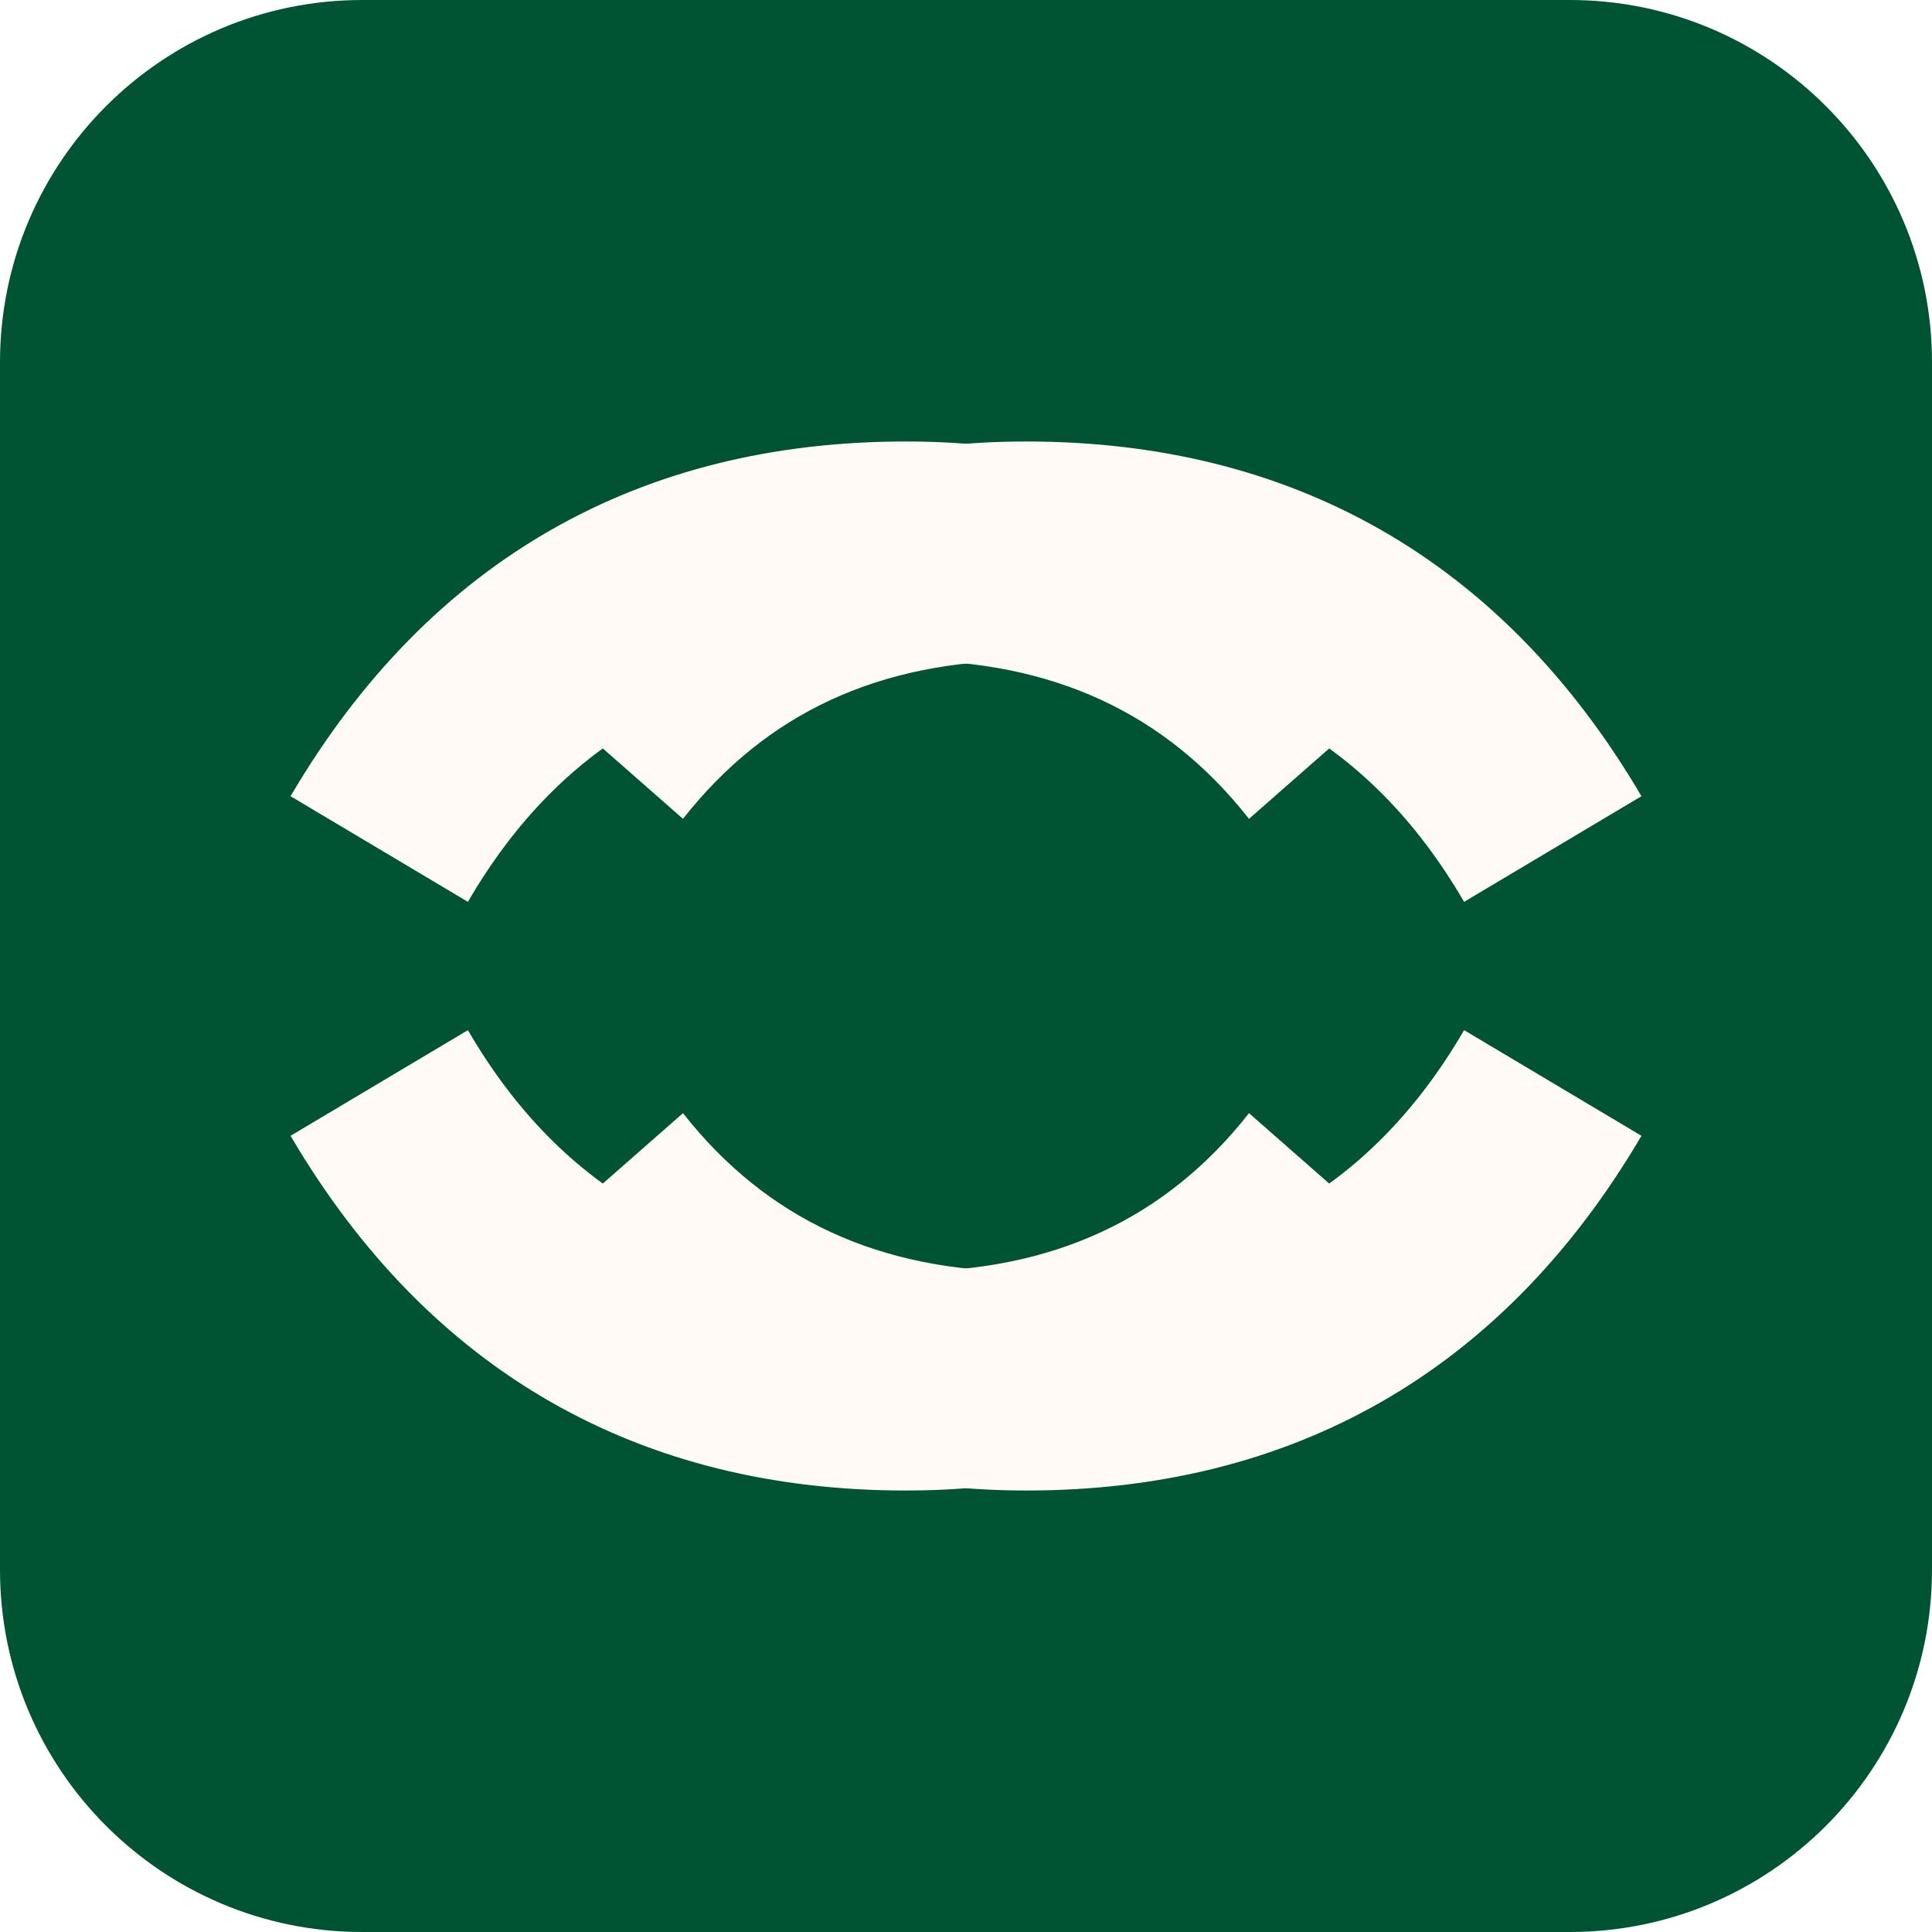
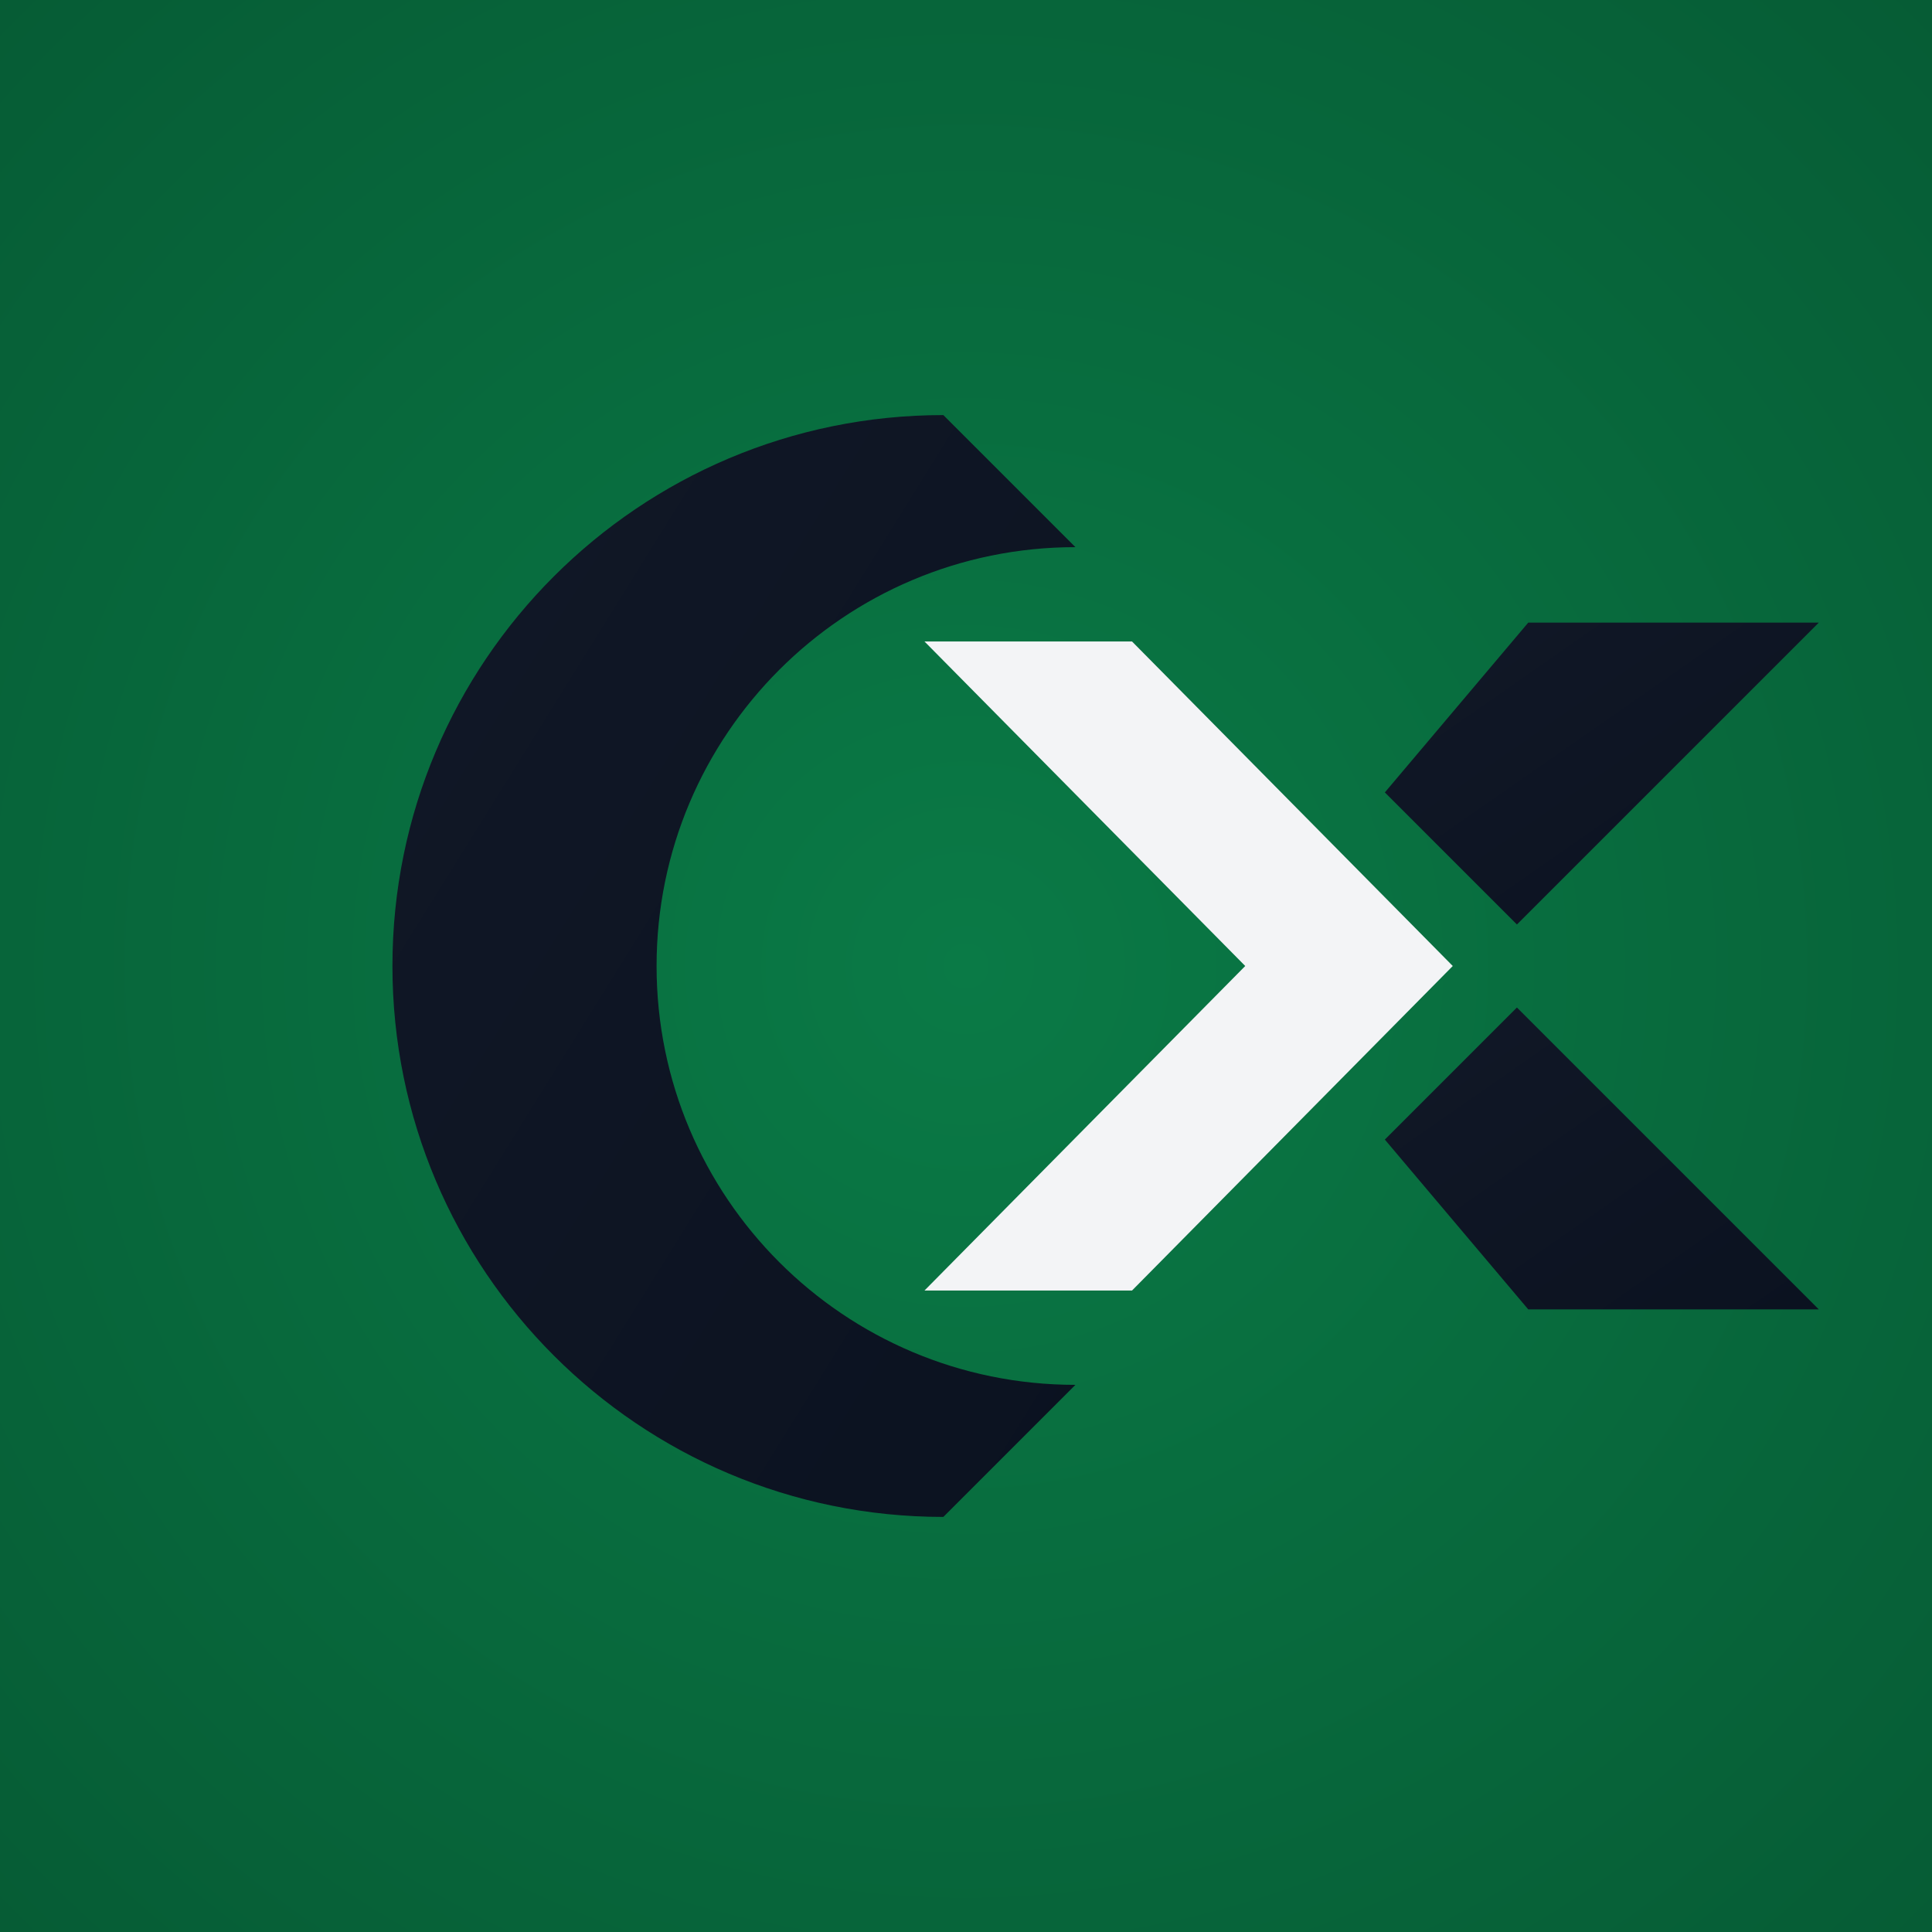
- <svg xmlns="http://www.w3.org/2000/svg" viewBox="0 0 512 512" role="img" aria-label="CAMPUSXCHANGE logo">
-   <rect width="512" height="512" rx="96" fill="#005434" />
-   <path d="M140 181c31-42 75-64 132-64 70 0 126 31 163 94l-47 28c-25-43-63-64-116-64-39 0-69 14-91 42l-41-36Zm0 150c31 42 75 64 132 64 70 0 126-31 163-94l-47-28c-25 43-63 64-116 64-39 0-69-14-91-42l-41 36Z" fill="#fffaf5" />
-   <path d="M372 181c-31-42-75-64-132-64-70 0-126 31-163 94l47 28c25-43 63-64 116-64 39 0 69 14 91 42l41-36Zm0 150c-31 42-75 64-132 64-70 0-126-31-163-94l47-28c25 43 63 64 116 64 39 0 69-14 91-42l41 36Z" fill="#fffaf5" />
+ <svg xmlns="http://www.w3.org/2000/svg" viewBox="0 0 512 512">
+   <defs>
+     <radialGradient id="bg" cx="50%" cy="50%" r="70%">
+       <stop offset="0%" stop-color="#0a7a46" />
+       <stop offset="100%" stop-color="#065c35" />
+     </radialGradient>
+     <linearGradient id="dark" x1="0%" y1="0%" x2="100%" y2="100%">
+       <stop offset="0%" stop-color="#111827" />
+       <stop offset="100%" stop-color="#0b1220" />
+     </linearGradient>
+   </defs>
+   <rect width="512" height="512" fill="url(#bg)" />
+   <path d="     M 250 110     A 145 145 0 1 0 250 402     L 285 367     A 95 95 0 1 1 285 145     Z" fill="url(#dark)" />
+   <polygon points="     245,170     300,170     385,256     300,342     245,342     330,256" fill="#f3f4f6" />
+   <polygon points="     405,165     482,165     402,245     367,210" fill="url(#dark)" />
+   <polygon points="     402,267     482,347     405,347     367,302" fill="url(#dark)" />
</svg>
